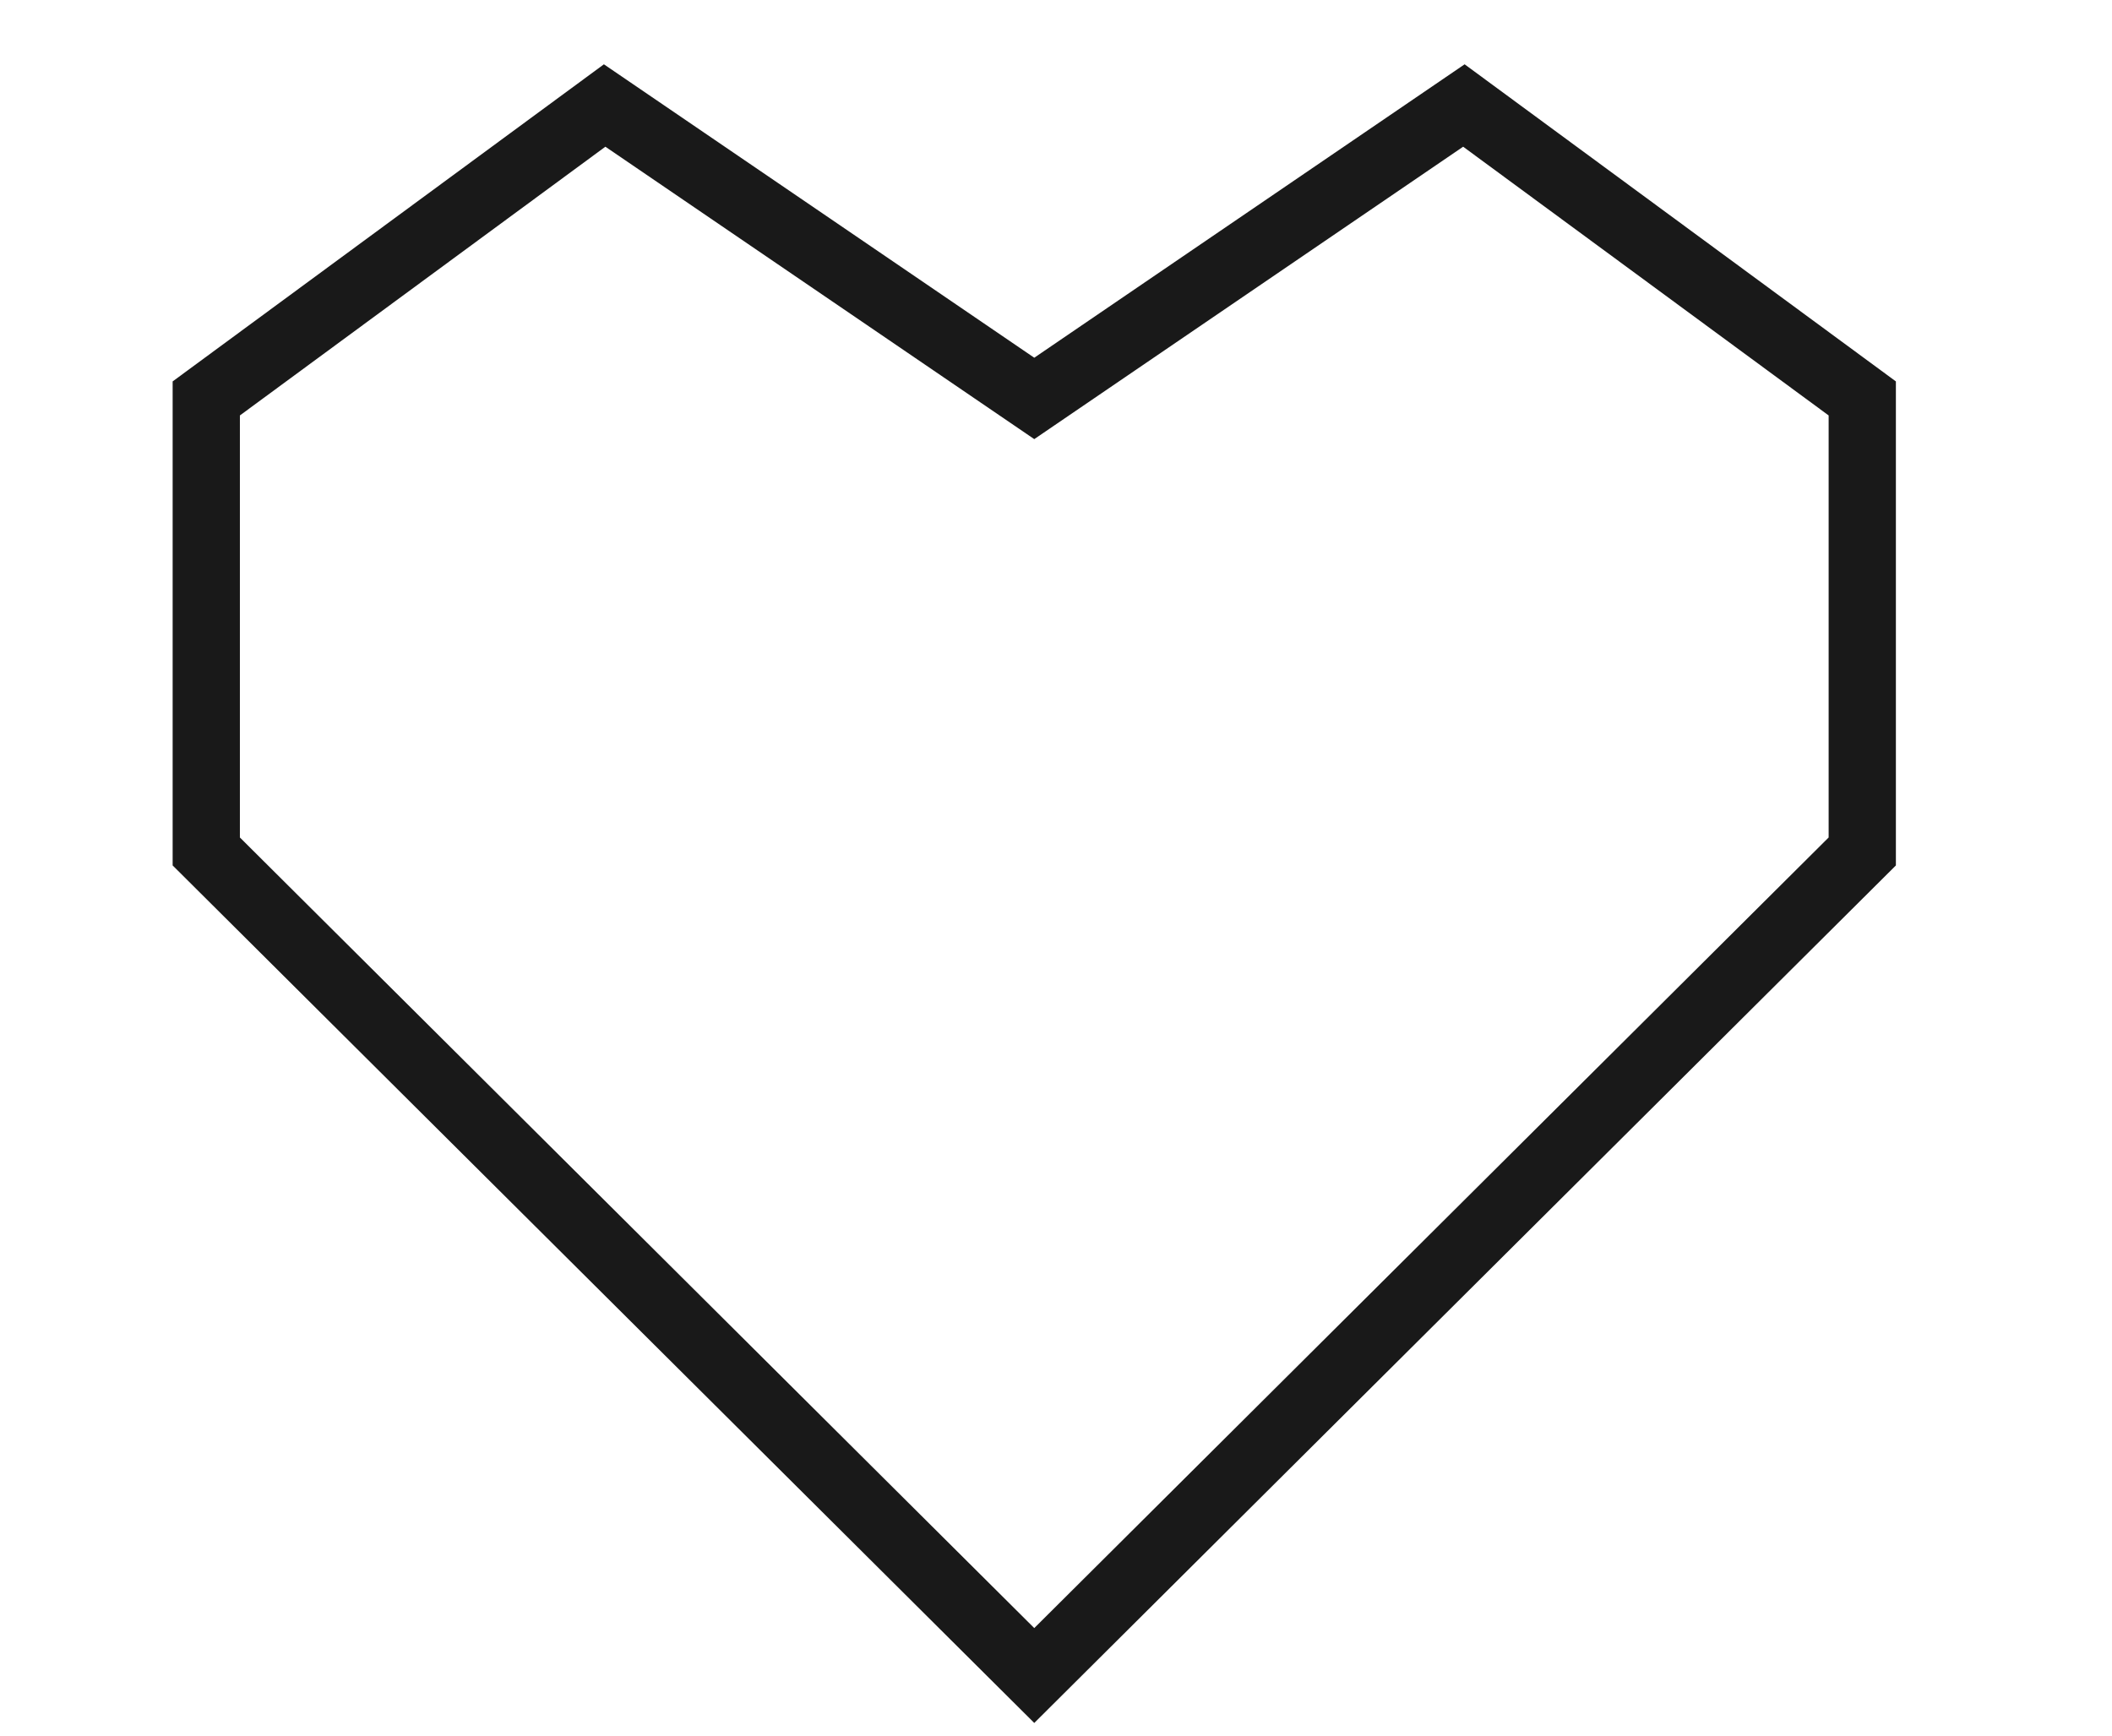
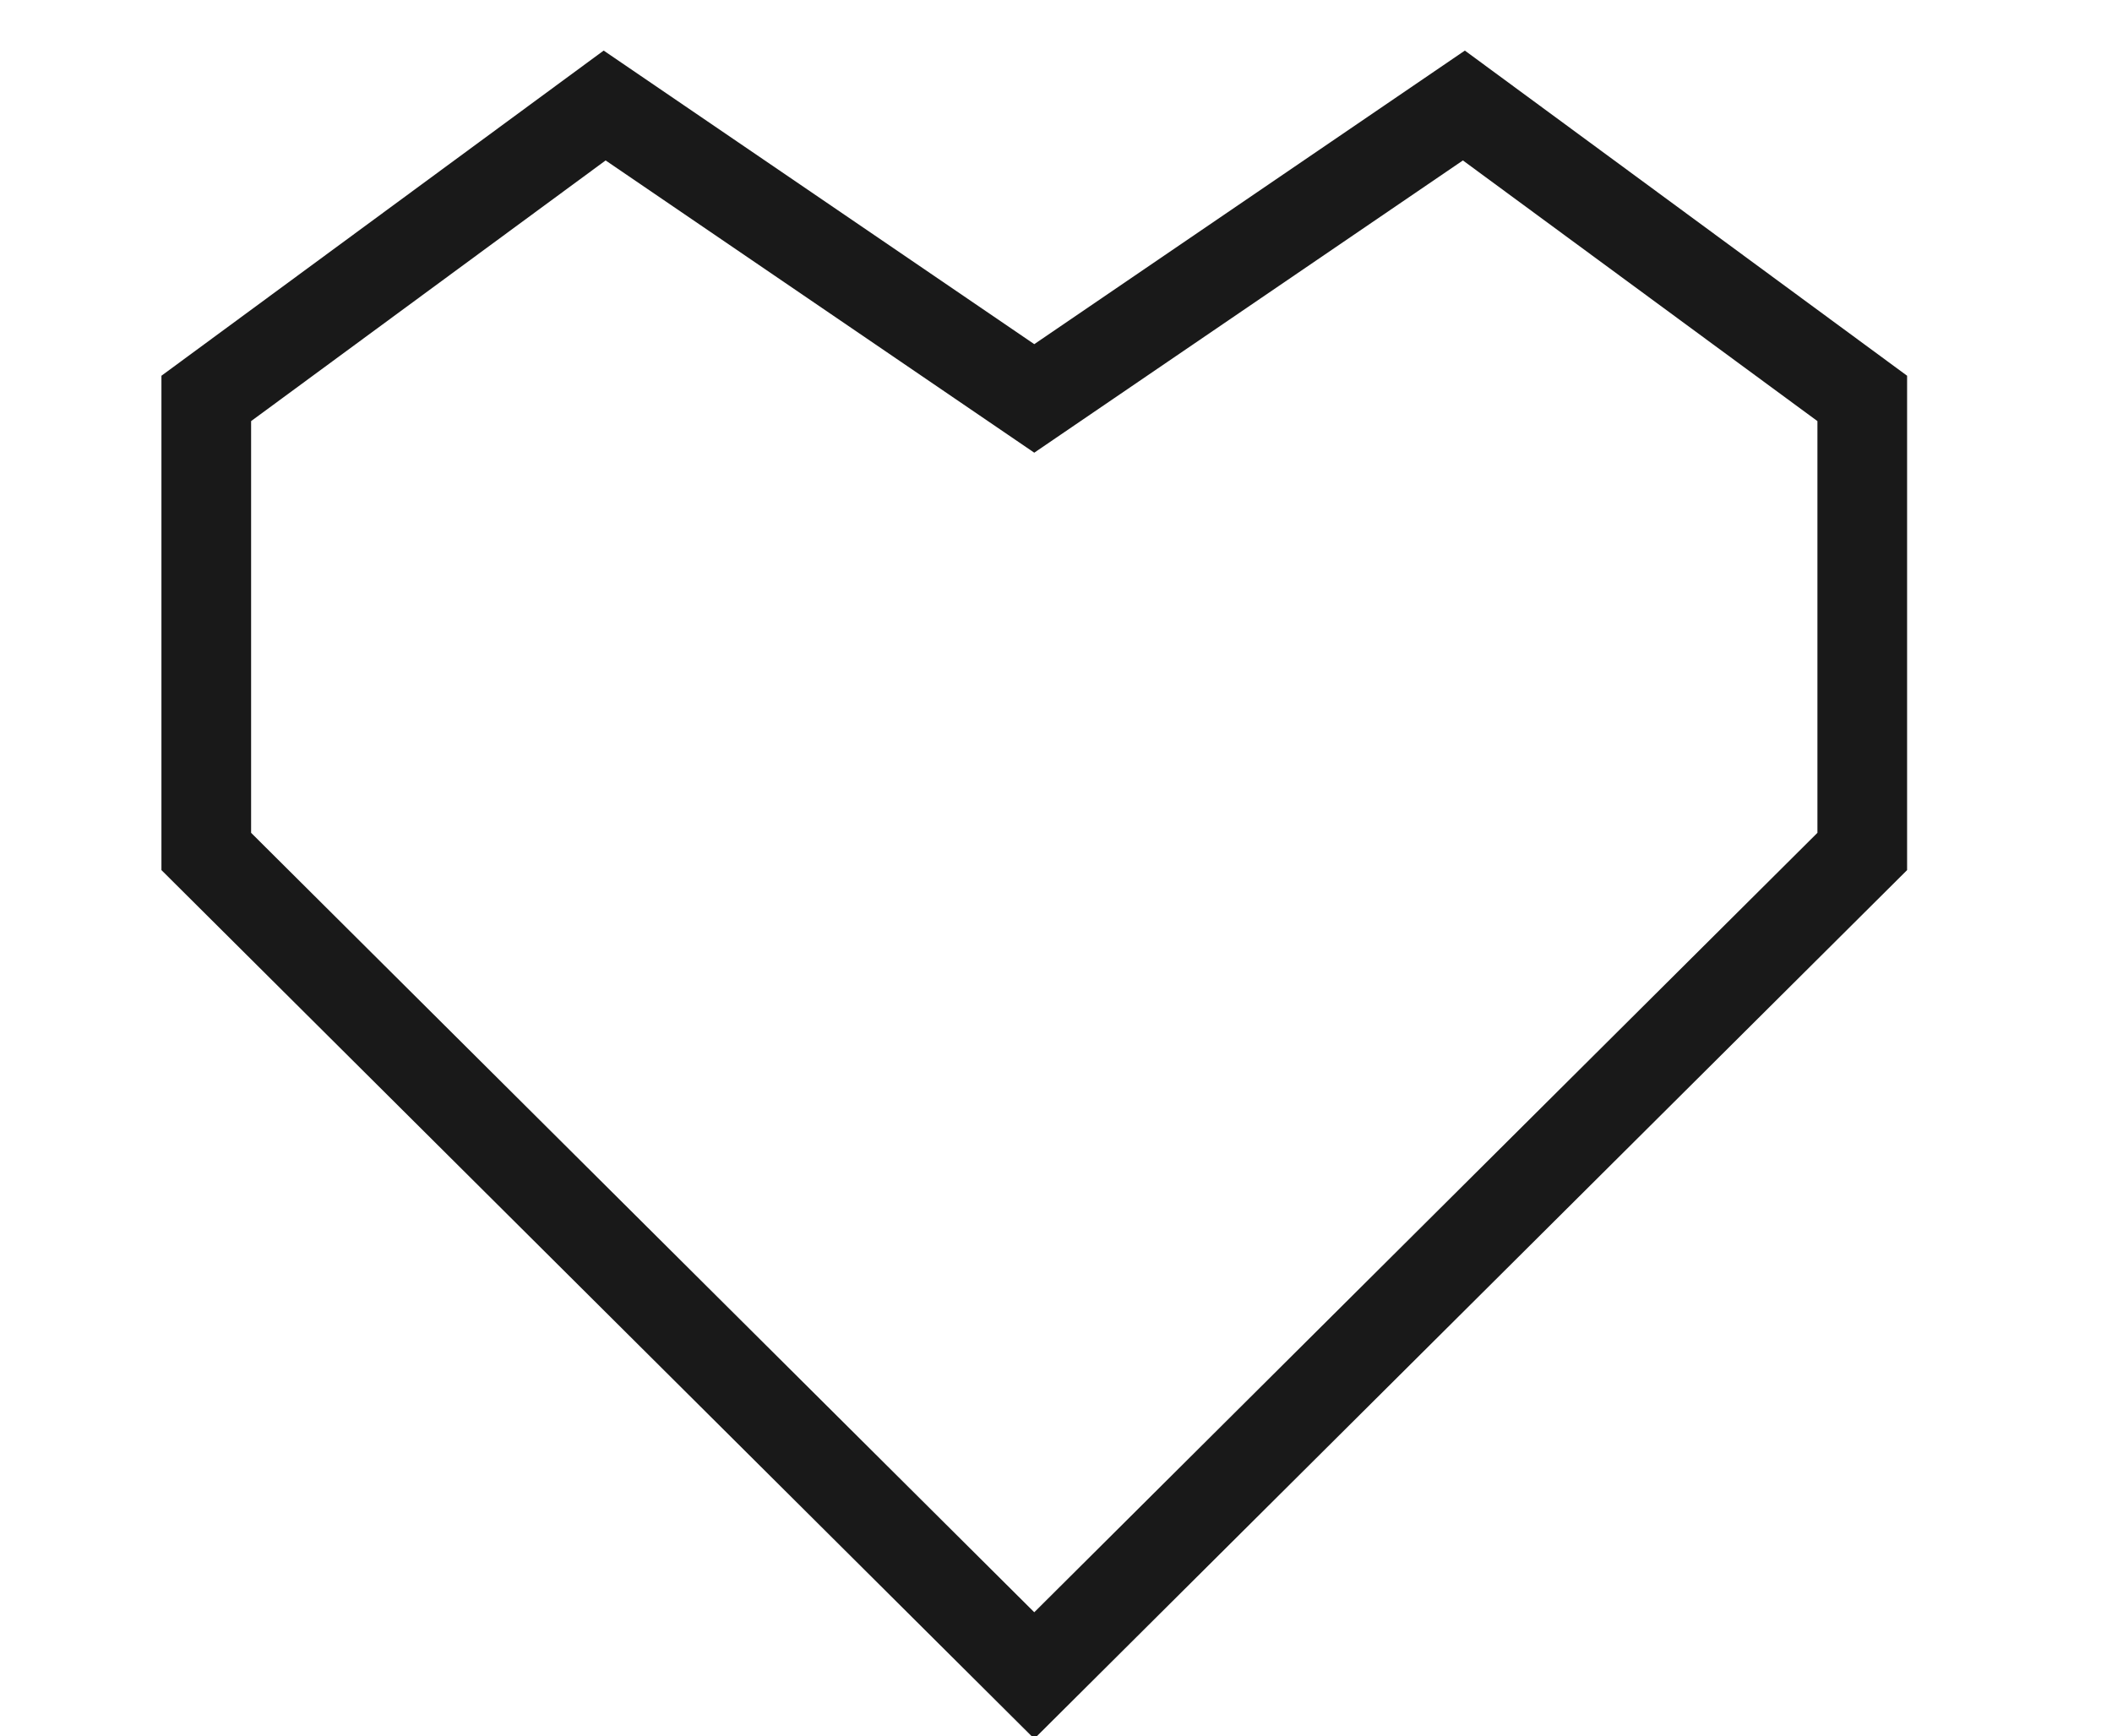
<svg xmlns="http://www.w3.org/2000/svg" version="1.1" id="Layer_4" x="0px" y="0px" width="942.094px" height="774.078px" viewBox="0 0 942.094 774.078" enable-background="new 0 0 942.094 774.078" xml:space="preserve">
-   <polygon fill="none" stroke="#191919" stroke-width="30" stroke-miterlimit="10" points="652.992,47.067 461.352,177.73   269.711,47.067 92.01,177.73 92.01,379.821 461.352,747.42 830.694,379.821 830.694,177.73 " />
+   <polygon fill="none" stroke="#191919" stroke-width="40" stroke-miterlimit="10" points="652.992,47.067 461.352,177.73   269.711,47.067 92.01,177.73 92.01,379.821 461.352,747.42 830.694,379.821 830.694,177.73 " />
</svg>
